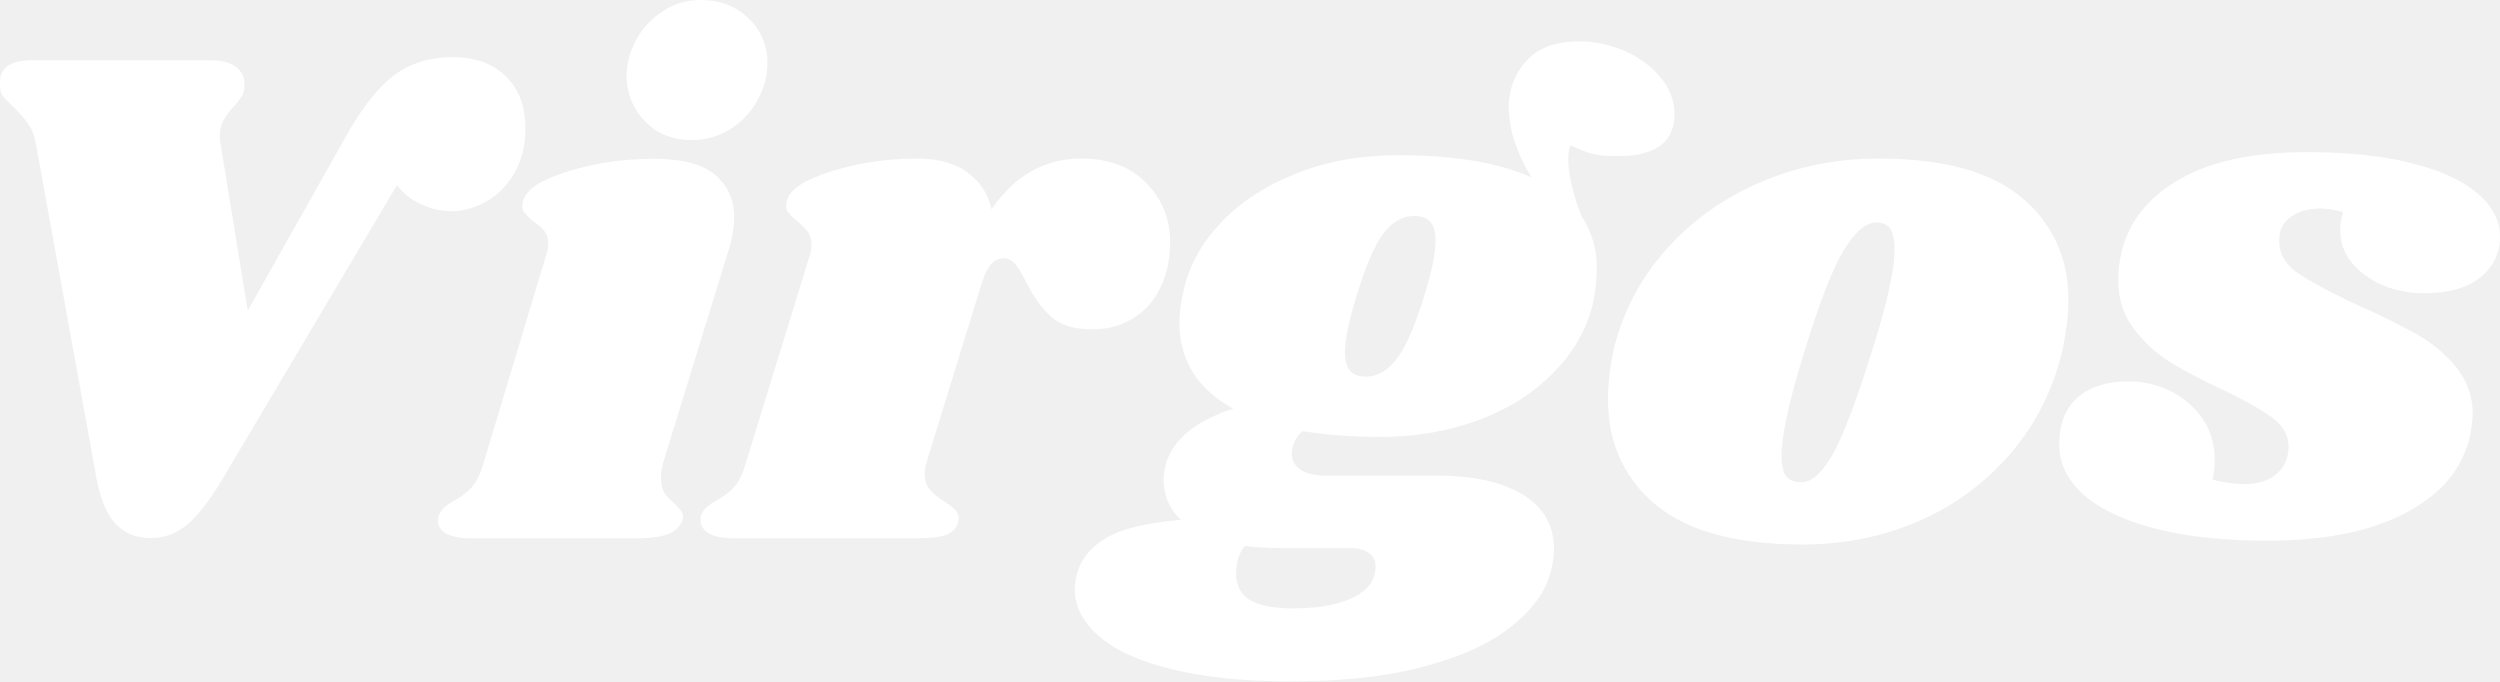
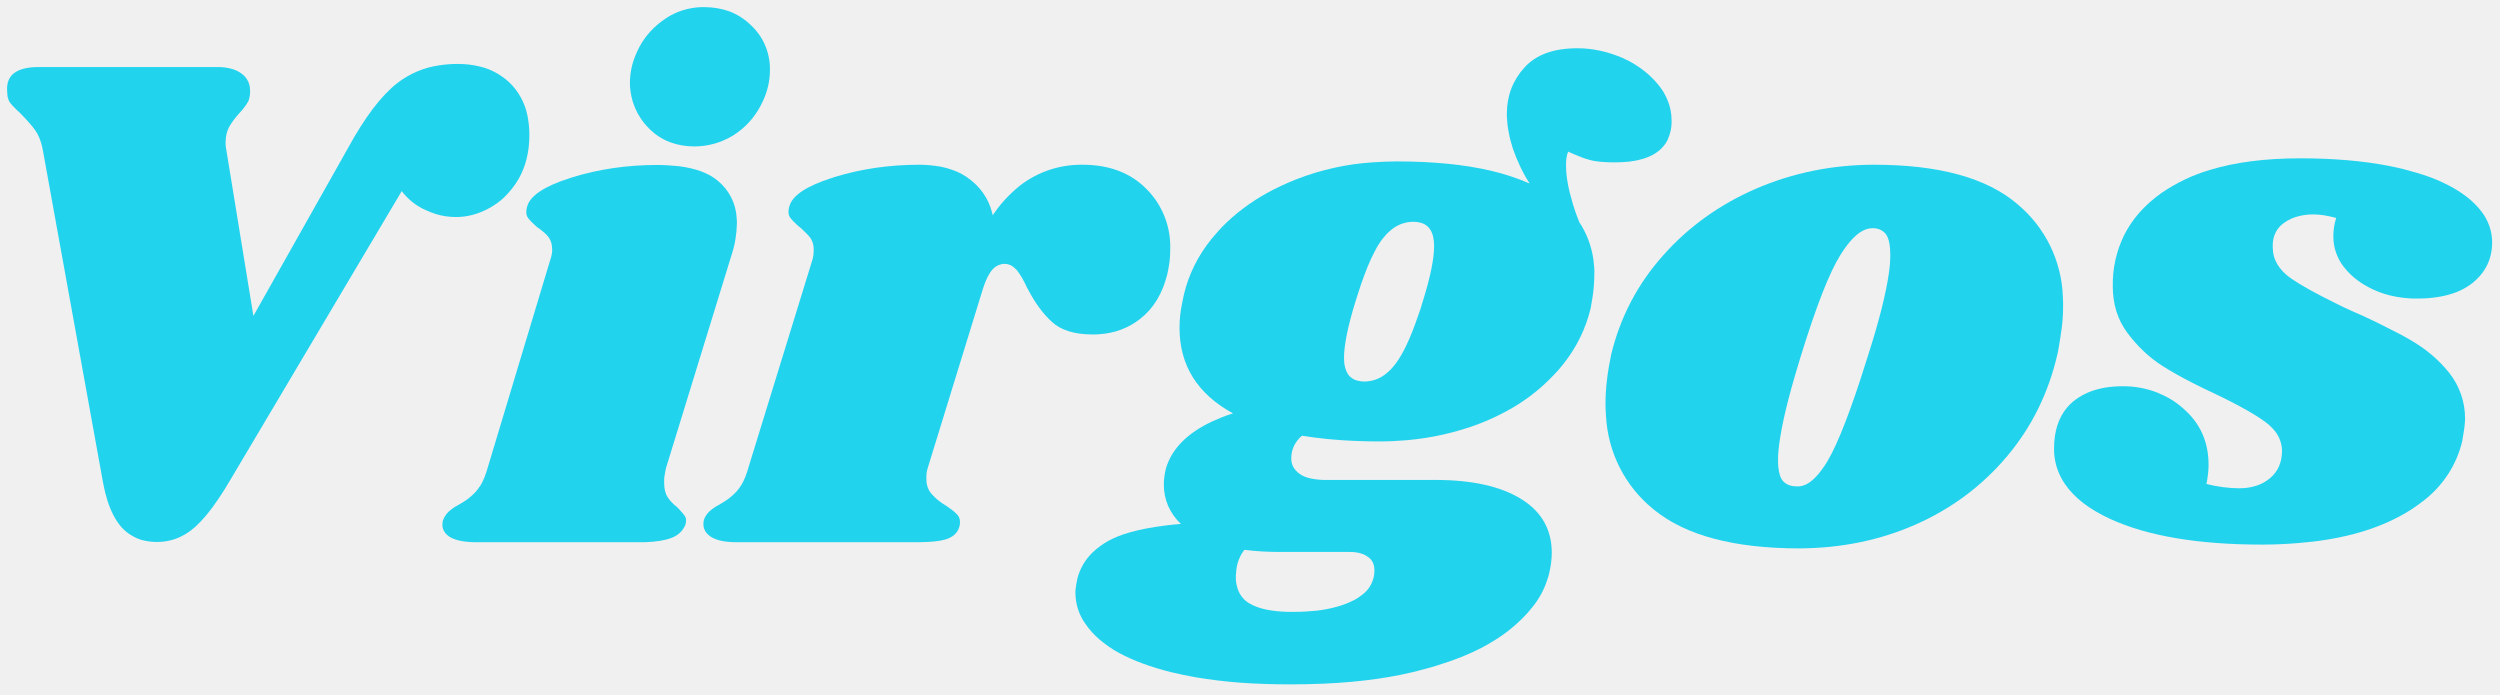
- <svg xmlns="http://www.w3.org/2000/svg" version="1.1" id="Layer_1" x="0px" y="0px" viewBox="0 0 1045.4 284.9" style="enable-background:new 0 0 1045.4 284.9;" xml:space="preserve">
-   <style type="text/css">
- 	.st0{fill-rule:evenodd;clip-rule:evenodd;fill:#FFFFFF;}
- </style>
+ <svg xmlns="http://www.w3.org/2000/svg" version="1.1" id="Layer_1" x="0px" y="0px" viewBox="0 0 1051.7 292" style="enable-background:new 0 0 1051.7 292;" xml:space="preserve">
  <g id="svgGroup">
-     <path id="_x30_" vector-effect="non-scaling-stroke" class="st0" d="M166,77.4L93.7,199.2c-1.5,2.6-3.1,5.1-4.7,7.5   c-3.6,5.4-7.1,9.5-10.3,12.3c-2.4,2.1-5.2,3.8-8.2,4.8c-2.4,0.8-4.9,1.2-7.4,1.2c-2.3,0-4.5-0.3-6.7-0.9c-3.1-1-6-2.8-8.2-5.2   c-1.4-1.6-2.6-3.4-3.6-5.4c-1.8-3.5-3.2-7.9-4.2-13.2c-0.1-0.4-0.1-0.7-0.2-1.1L15.1,60.6c-0.2-1.3-0.5-2.5-0.9-3.8   s-0.9-2.5-1.5-3.6c-0.3-0.5-0.6-0.9-0.9-1.4c-0.7-1-1.5-2-2.3-2.9c-1.2-1.4-2.5-2.8-4-4.3c-0.5-0.5-1-0.9-1.5-1.4   c-1.2-1.2-2.1-2.1-2.7-2.9c-0.6-0.8-0.9-1.7-1.1-2.6c-0.1-0.5-0.1-0.9-0.1-1.4C0,35.9,0,35.5,0,35.1c-0.4-6.6,4.1-9.9,13.3-9.9h75   c4.6,0,8.1,1,10.5,2.9c1.1,0.8,2,1.9,2.6,3.2c0.5,1.1,0.8,2.3,0.8,3.7c0,0.2,0,0.5,0,0.7c0,0.7,0,1.3-0.2,2c-0.1,0.7-0.3,1.4-0.6,2   c-0.1,0.2-0.2,0.3-0.3,0.5c-0.7,1.2-1.8,2.7-3.5,4.5c-1.8,2-3.2,3.9-4.2,5.7s-1.5,4-1.5,6.6c0,1.2,0.1,2.2,0.3,3l11.4,69.9   l39.9-70.8c7-12.8,13.9-21.9,20.7-27.2c5.1-3.9,11.1-6.5,17.5-7.4c2.5-0.4,5.1-0.6,7.7-0.6c3.2,0,6.4,0.3,9.5,1.1   c4.7,1.1,9,3.5,12.5,6.8c3.7,3.6,6.3,8.3,7.4,13.4c0.6,2.8,0.9,5.7,0.9,8.6c0,7.2-1.6,13.4-4.6,18.6c-1.7,2.9-3.8,5.5-6.2,7.8   c-1.7,1.6-3.6,2.9-5.6,4.1c-4.8,2.7-9.6,4-14.4,4c-2.9,0-5.7-0.4-8.4-1.2c-1.6-0.5-3.1-1.1-4.6-1.8C171.9,83.5,168.6,80.8,166,77.4   z" />
-     <path id="_x31_" vector-effect="non-scaling-stroke" class="st0" d="M304.8,104.1l-27.6,89.7c-0.2,0.9-0.4,1.7-0.5,2.6   c-0.2,0.9-0.3,1.7-0.3,2.5c0,0.4,0,0.8,0,1.2c0,2.6,0.5,4.6,1.5,6.1c0.9,1.4,2.2,2.8,3.9,4.1c0.1,0.1,0.2,0.2,0.3,0.3   c0.4,0.4,0.8,0.8,1.1,1.2c0.7,0.7,1.2,1.3,1.6,1.9c0.1,0.1,0.2,0.3,0.3,0.4c0.3,0.5,0.5,1,0.5,1.5c0,0.6,0,1.2-0.2,1.9   c0,0,0,0,0,0.1c-0.8,2-2.2,3.7-4.1,4.8c-0.6,0.3-1.2,0.7-1.9,0.9c-2.5,1-6.2,1.6-11,1.8c-0.9,0-1.9,0-2.8,0h-68.4   c-4.6,0-8.2-0.7-10.6-2c-0.3-0.2-0.6-0.3-0.8-0.5c-0.6-0.4-1.1-0.9-1.5-1.4c-1-1.3-1.4-2.8-1.1-4.6c0-0.3,0.1-0.5,0.2-0.8   c0.4-1.1,1-2.1,1.8-3c0.6-0.7,1.4-1.3,2.2-1.9c0.7-0.5,1.5-1,2.3-1.4c1.6-0.9,3.2-1.9,4.6-3c1-0.8,2-1.7,2.9-2.7   c0.7-0.8,1.4-1.8,2-2.7c1.2-2,2.2-4.6,3.1-7.8l26.1-86.7c0.2-0.5,0.3-1.1,0.5-1.6c0.3-1.1,0.4-2.1,0.4-2.9c0-0.7-0.1-1.4-0.2-2.1   c-0.1-0.8-0.4-1.5-0.7-2.2c-0.2-0.3-0.4-0.7-0.6-1c-0.7-0.9-1.7-1.9-3-2.9c-0.5-0.4-1-0.8-1.5-1.1c-0.6-0.4-1.1-0.9-1.6-1.4   c-1-0.9-1.8-1.7-2.4-2.5c-0.1-0.1-0.2-0.2-0.2-0.3c-0.8-1.1-0.9-2.7-0.4-4.5c0-0.1,0-0.2,0.1-0.3c1.2-4.4,7.1-8.4,17.7-11.8   c0.4-0.1,0.8-0.2,1.2-0.4c11.4-3.5,23.3-5.2,35.7-5.2c3,0,6,0.2,9.1,0.5c7.1,0.9,12.6,2.9,16.4,6.1c4.8,3.9,7.7,9.6,8,15.7   c0.1,0.8,0.1,1.5,0.1,2.3C306.9,95.5,306.2,99.9,304.8,104.1z M303.6,1.7c-3.2-1.1-6.7-1.7-10.1-1.7c-0.5,0-1,0-1.5,0   c-5.4,0.2-10.6,1.8-15,4.8c-4.8,3.2-8.5,7.2-11.1,12.1c-0.5,1-1,2-1.4,3c-1.6,3.7-2.5,7.8-2.5,11.9c0,0.1,0,0.2,0,0.4   c0.1,7,2.9,13.7,7.9,18.7c2.5,2.6,5.5,4.6,8.9,5.9c3.2,1.2,6.7,1.8,10.2,1.8c6,0,11.4-1.6,16.4-4.6c4.9-3.1,8.7-7.2,11.4-12.2   c0.4-0.8,0.8-1.6,1.2-2.4c1.9-4.1,2.9-8.5,2.9-12.9c0-0.2,0-0.3,0-0.5c0-6.9-2.8-13.5-7.8-18.2C310.3,5,307.1,3,303.6,1.7z" />
-     <path id="_x32_" vector-effect="non-scaling-stroke" class="st0" d="M410.4,118.8l-23.1,75c-0.1,0.3-0.2,0.7-0.3,1.1   c-0.2,0.8-0.3,1.7-0.3,2.8c0,0.2,0,0.4,0,0.7c0,1,0.1,2.1,0.4,3.1c0.4,1.3,1,2.4,1.9,3.4c1.5,1.7,3.5,3.4,6.1,4.9   c1.8,1.2,3.2,2.3,4.1,3.2c0.2,0.2,0.5,0.5,0.7,0.7c0.8,1,1.1,2.3,0.9,3.9c-0.3,2.1-1.5,4-3.3,5.1c-0.4,0.2-0.7,0.4-1.1,0.6   c-2,1-5.1,1.5-9.4,1.7c-1.1,0-2.2,0.1-3.4,0.1h-76.8c-5.2,0-8.9-0.9-11.2-2.6c-2.3-1.7-3.1-3.9-2.5-6.8c0.4-1.1,1-2.1,1.8-3   c0.6-0.7,1.4-1.3,2.2-1.9c0.7-0.5,1.5-1,2.3-1.4c1.6-0.9,3.2-1.9,4.6-3c1-0.8,2-1.7,2.9-2.7c0.7-0.8,1.4-1.8,2-2.7   c1.2-2,2.2-4.6,3.1-7.8l26.7-86.7c0.1-0.4,0.3-0.8,0.3-1.2c0.2-0.8,0.3-1.7,0.3-2.8c0-0.1,0-0.2,0-0.2c0-0.6,0-1.3-0.1-1.9   c-0.1-0.7-0.3-1.3-0.5-1.8s-0.4-0.9-0.7-1.4c-0.8-1.1-2.1-2.4-3.8-4c-0.2-0.2-0.4-0.3-0.6-0.5c-0.6-0.4-1.1-0.9-1.6-1.4   c-1-0.9-1.8-1.7-2.4-2.5c-0.1-0.1-0.2-0.2-0.2-0.3c-0.8-1.1-0.9-2.7-0.4-4.5c0-0.1,0-0.2,0.1-0.3c1.2-4.4,7.1-8.4,17.7-11.8   c0.4-0.1,0.8-0.2,1.2-0.4c11.4-3.5,23.3-5.2,35.7-5.2c3,0,6,0.3,9,0.8c3.9,0.8,7.4,2.1,10.4,4c0.3,0.2,0.7,0.4,1,0.7   c5.1,3.5,8.8,8.7,10.3,14.8c0.1,0.3,0.2,0.7,0.2,1c3.1-4.7,6.9-8.8,11.2-12.3c7.6-6,16.9-9.1,26.6-9c11.2,0,20.2,3.4,26.9,10.2   c6.6,6.6,10.2,15.6,10,25c0,0.1,0,0.2,0,0.2c0,2-0.1,4.1-0.4,6.1c-0.2,1.5-0.5,2.9-0.8,4.4c-2,8.2-5.8,14.5-11.4,18.9   c-4.9,3.9-10.9,6.1-17.2,6.5c-1,0.1-1.9,0.1-2.9,0.1c-7.6,0-13.4-1.8-17.2-5.4c-3.7-3.4-6.9-7.8-9.8-13.3c-0.2-0.4-0.4-0.7-0.6-1.1   c-0.4-0.9-0.9-1.9-1.4-2.8c-0.9-1.8-1.9-3.2-2.7-4.3c-0.1-0.1-0.2-0.3-0.4-0.4c-0.5-0.5-1-1-1.6-1.4c-0.9-0.6-2.1-1-3.2-1   c-1.8,0-3.5,0.7-4.7,1.9c-0.2,0.2-0.3,0.3-0.5,0.5c-0.5,0.6-1,1.2-1.3,1.8C412.2,113.8,411.3,116,410.4,118.8z" />
-     <path id="_x33_" vector-effect="non-scaling-stroke" class="st0" d="M555.9,198.9h45c15.4,0,27.4,2.7,36,8s12.9,12.9,12.9,22.6   c0,2.8-0.4,5.6-1,8.3c-0.2,1-0.5,1.9-0.8,2.8c-1.3,4.2-3.4,8.1-6.1,11.5c-2.7,3.5-6.1,6.9-10.3,10.2c-3.6,2.8-7.5,5.2-11.5,7.3   c-4.1,2.1-8.6,4-13.5,5.7c-3.6,1.2-7.2,2.4-10.8,3.3c-12,3.3-25.9,5.3-41.9,6c-4.7,0.2-9.5,0.3-14.2,0.3c-6.9,0-13.9-0.2-20.8-0.7   c-6.8-0.5-13.1-1.3-19-2.3c-3.4-0.6-6.7-1.3-10.1-2.1c-8.8-2.2-16.1-4.9-22-8.1c-3-1.6-5.8-3.6-8.4-5.8c-2.1-1.8-4-3.9-5.6-6.2   c-2.9-3.9-4.4-8.6-4.4-13.5c0-0.5,0-1,0.1-1.5c0.1-1,0.3-2.2,0.6-3.6c0.1-0.7,0.3-1.4,0.5-2c1.3-4.1,3.7-7.7,6.9-10.5   c1.6-1.4,3.4-2.7,5.3-3.8c5.3-3.1,13.3-5.3,24.2-6.7c2.3-0.3,4.5-0.5,6.8-0.7c-2.3-2.1-4.1-4.7-5.4-7.6c-1.2-2.8-1.8-5.9-1.8-8.9   c0-2.2,0.3-4.5,0.9-6.9c2.5-8.3,9-14.8,19.4-19.7c2.9-1.3,5.8-2.5,8.8-3.4c-15-8.2-22.5-20.2-22.5-36l0,0c0-3.1,0.3-6.3,0.9-9.4   c0.3-1.5,0.6-3,0.9-4.4c2-8.6,6-16.6,11.6-23.5c1.4-1.7,2.8-3.3,4.3-4.9c5.6-5.8,12.1-10.6,19.1-14.5c4-2.2,8.1-4.1,12.4-5.8   c10.3-4,21.1-6.4,32-7.1c3.3-0.2,6.6-0.4,10-0.4c15.4,0,28.6,1.3,39.7,3.9c5.6,1.3,11.1,3.1,16.4,5.4c-3-4.6-5.3-9.6-7.1-14.8   c-0.7-2.2-1.3-4.4-1.7-6.7c-0.5-2.4-0.7-4.7-0.8-6.9c0-0.3,0-0.6,0-0.9c0-7.6,2.5-14.1,7.4-19.5s12.3-8.1,22.3-8.1   c6.4,0,12.6,1.4,18.8,4c3.7,1.6,7.1,3.7,10.1,6.2c1.8,1.5,3.4,3.1,4.9,4.9c1.7,2,3,4.1,4,6.5c1.2,2.7,1.8,5.7,1.8,8.7   c0.1,2.9-0.5,5.7-1.7,8.3c-2.6,5.1-7.9,8.1-16.1,9.1c-2.1,0.2-4.1,0.3-6.2,0.3c-1.3,0-2.5,0-3.8-0.1c-2.5-0.1-4.5-0.4-6.2-0.8   c-0.2-0.1-0.5-0.1-0.7-0.2c-1.9-0.5-4-1.3-6.3-2.3c-0.8-0.4-1.7-0.7-2.5-1.1c-0.6,1.3-0.9,3.2-0.9,5.6c0,0.1,0,0.3,0,0.4   c0,3.2,0.5,7,1.6,11.4c0.8,3.1,1.7,6.2,2.8,9.2c0.4,1,0.8,2.1,1.2,3.1c3.1,4.7,5.1,10,5.9,15.6c0.3,2.2,0.5,4.4,0.4,6.6   c0,1.5-0.1,3.1-0.2,4.6c-0.2,2.8-0.7,5.8-1.3,9.2c-2,8.6-6,16.7-11.5,23.6c-1.3,1.7-2.8,3.4-4.3,4.9c-5.7,6-12.4,11.1-19.7,15   c-3.7,2-7.6,3.8-11.5,5.3c-9.8,3.7-20.1,6-30.5,6.9c-3.8,0.3-7.6,0.5-11.3,0.5c-7.3,0-14.6-0.3-21.9-1c-3.6-0.4-7.2-0.8-10.8-1.4   c-3,2.6-4.5,5.8-4.5,9.6c0,2.6,1.2,4.8,3.6,6.5c2.1,1.5,5.3,2.3,9.8,2.5C554.5,198.9,555.2,198.9,555.9,198.9z M595.5,123.9   c3.2-10.2,4.8-18,4.8-23.4c0-5.9-2.2-9.3-6.6-10c-0.7-0.1-1.4-0.2-2.1-0.2c-3.6,0-7,1.3-9.7,3.7c-1.3,1.1-2.4,2.3-3.4,3.6   c-1.2,1.6-2.2,3.2-3.1,5c-2,3.7-3.9,8.4-5.9,14.2c-0.8,2.3-1.5,4.7-2.3,7.1c-3.2,10.4-4.8,18.3-4.8,23.7c0,1.2,0.1,2.5,0.4,3.7   c0.8,3.5,2.8,5.5,6.1,6c0.6,0.1,1.3,0.2,2,0.2c3.4,0,6.7-1.2,9.3-3.4c1.4-1.1,2.7-2.5,3.9-4.1c3.1-4.1,6.2-10.6,9.3-19.7   C594.2,128.2,594.9,126.1,595.5,123.9z M564.6,229.2h-28.8c-5.6,0-10.7-0.3-15.3-0.9c-1.4,1.7-2.3,3.7-2.9,5.8   c-0.4,1.5-0.6,3.1-0.7,4.9c0,0.4,0,0.8,0,1.3c0,1.5,0.3,3,0.8,4.5c0.9,2.7,2.8,5,5.4,6.3c3.5,2,8.7,3.1,15.7,3.3c0.8,0,1.6,0,2.4,0   c3.2,0,6.5-0.2,9.7-0.5c5.7-0.7,10.7-2,14.8-4c1.6-0.7,3.1-1.7,4.5-2.8c3.2-2.4,5-6.2,5-10.1c0-0.9-0.1-1.8-0.4-2.7   c-0.4-1.2-1.2-2.3-2.3-3c-1.4-1.1-3.2-1.7-5.5-2C566.1,229.2,565.4,229.2,564.6,229.2z" />
-     <path id="_x34_" vector-effect="non-scaling-stroke" class="st0" d="M785.4,66.3c27.2,0,47.3,5.5,60.2,16.5   c11.7,9.7,18.7,23.9,19.2,39c0.1,1.4,0.1,2.8,0.1,4.2c0,3.1-0.2,6.2-0.6,9.2c-0.4,3-0.9,6.2-1.5,9.5c-0.1,0.5-0.2,0.9-0.3,1.4   c-3.8,16.4-10.9,30.7-21.3,43c-10.4,12.3-23.1,21.8-38.2,28.5c-15.1,6.7-31.5,10-49,10.1c-27.4,0-47.8-5.4-61.1-16.2   c-0.2-0.1-0.3-0.3-0.5-0.4c-11.9-9.7-19-23.9-19.8-39.2c-0.1-1.7-0.2-3.4-0.2-5.1c0-6.2,0.8-13.1,2.4-20.7   c3.8-15.6,11-29.5,21.8-41.6c10.7-12.1,23.8-21.5,39.3-28.2C751.3,69.7,767.8,66.3,785.4,66.3z M773.7,100.6   c-0.9,1.2-1.7,2.4-2.5,3.7c-4.7,7.5-10.2,21.7-16.6,42.4c-1.4,4.5-2.7,9-4,13.6c-3.5,12.7-5.3,22.3-5.6,28.7c0,0.5,0,1,0,1.5   c0,1,0,1.9,0.1,2.9c0.3,2.8,0.9,4.8,2,6c1.4,1.5,3.3,2.2,5.7,2.2c3.5,0.3,7.1-2.1,10.8-7.3c0.8-1.1,1.6-2.3,2.3-3.5   c4.3-7.3,9.8-21.4,16.3-42.2c0.2-0.7,0.5-1.5,0.7-2.2c4.6-14.4,7.5-25.9,8.7-34.4c0.4-2.6,0.6-5.2,0.6-7.9c0-3.3-0.4-5.8-1.2-7.5   c-0.2-0.4-0.5-0.8-0.7-1.2c-1-1.2-2.5-2.1-4.1-2.3c-0.5-0.1-1-0.1-1.5-0.1C781.1,93,777.5,95.5,773.7,100.6z" />
-     <path id="_x35_" vector-effect="non-scaling-stroke" class="st0" d="M1007.9,68.1c-2-0.5-3.9-0.9-5.9-1.3   c-10.8-2.1-23.2-3.2-37.2-3.2c-14.7,0-27.4,1.6-38.2,4.9c-7.2,2.1-14,5.4-20.2,9.6c-7.2,5.1-12.5,11.1-15.9,18   c-3.2,6.6-4.8,13.8-4.7,21.2c0,7.6,2,14.2,6.2,19.8s9,10.2,14.8,13.9c3.6,2.3,7.9,4.7,12.8,7.2c3.1,1.6,6.3,3.1,9.5,4.6   c6.9,3.3,12.5,6.3,16.7,8.9c1.5,0.9,2.9,1.9,4.3,2.9c1.1,0.8,2.1,1.7,3,2.7c2.4,2.5,3.8,5.7,3.9,9.2c0,5-1.7,8.9-5.1,11.7   c-2,1.7-4.4,2.9-7,3.5c-1.9,0.5-3.9,0.7-5.9,0.7c-4.4,0-9-0.6-13.8-1.8c0.1-0.7,0.3-1.4,0.4-2.1c0.3-2,0.5-4,0.5-6   c0-9.6-3.5-17.5-10.7-23.7c-3.2-2.9-7-5.1-11-6.7c-4.7-1.8-9.7-2.7-14.7-2.6c-0.3,0-0.7,0-1,0c-3.1,0.1-6,0.4-8.7,1.1   c-4.1,1-7.9,2.8-11.1,5.5c-0.8,0.7-1.6,1.5-2.3,2.3c-3.6,4.3-5.5,10-5.5,17.2c-0.1,5.3,1.5,10.5,4.5,14.9   c3.9,5.8,10.2,10.7,19.1,14.8c15.7,7.2,37,10.8,63.8,10.8c4.9,0,9.9-0.2,14.8-0.6c17.1-1.3,31.3-5,42.8-11.1c3.9-2,7.6-4.5,11-7.2   c7.8-6.2,13.4-14.8,15.7-24.6c0.6-3.4,1-5.9,1.1-7.6c0-0.5,0.1-0.9,0.1-1.4c0-0.2,0-0.5,0-0.7c0-6.9-2.4-13.7-6.7-19.1   c-4.5-5.6-10-10.2-16.5-13.9c-1.7-1-3.5-2-5.3-2.9c-2.7-1.4-5.7-2.9-8.9-4.5c-3.5-1.7-7-3.3-10.5-4.8c-2.5-1.1-4.9-2.3-7.3-3.5   c-7.9-3.9-13.8-7.2-17.9-10c-5.2-3.6-7.8-8-7.8-13.2c0-0.2,0-0.5,0-0.7c0-0.6,0-1.1,0.1-1.7c0.3-3.1,2-6,4.6-7.8   c2-1.5,4.4-2.5,6.8-3c1.8-0.4,3.7-0.6,5.6-0.6c2.8,0,6,0.5,9.6,1.5c-0.8,2.4-1.2,4.9-1.2,7.5c-0.1,4.7,1.5,9.4,4.4,13.1   c1.7,2.2,3.7,4.1,6,5.8c3.9,2.8,8.4,4.9,13.1,6.1c4,1,8.1,1.5,12.2,1.4c1.5,0,3.1-0.1,4.6-0.2c3.2-0.3,6.2-0.8,8.8-1.6   c3.5-1,6.7-2.6,9.5-4.8l0.1-0.1c5.4-4.4,8.1-10.1,8.1-17c0-4.6-1.6-9.1-4.4-12.8c-1.6-2.1-3.4-3.9-5.3-5.5c-2-1.6-4.1-3.1-6.4-4.4   c-3-1.7-6.3-3.3-10.1-4.7C1015.6,70.2,1011.8,69.1,1007.9,68.1z" />
+     <path id="_x30_" vector-effect="non-scaling-stroke" style="fill-rule:evenodd;clip-rule:evenodd;fill:#22D3EE;" d="M169,80.4   L96.7,202.2c-1.5,2.6-3.1,5.1-4.7,7.5c-3.6,5.4-7.1,9.5-10.3,12.3c-2.4,2.1-5.2,3.8-8.2,4.8c-2.4,0.8-4.9,1.2-7.4,1.2   c-2.3,0-4.5-0.3-6.7-0.9c-3.1-1-6-2.8-8.2-5.2c-1.4-1.6-2.6-3.4-3.6-5.4c-1.8-3.5-3.2-7.9-4.2-13.2c-0.1-0.4-0.1-0.7-0.2-1.1   L18.1,63.6c-0.2-1.3-0.5-2.5-0.9-3.8s-0.9-2.5-1.5-3.6c-0.3-0.5-0.6-0.9-0.9-1.4c-0.7-1-1.5-2-2.3-2.9c-1.2-1.4-2.5-2.8-4-4.3   c-0.5-0.5-1-0.9-1.5-1.4c-1.2-1.2-2.1-2.1-2.7-2.9c-0.6-0.8-0.9-1.7-1.1-2.6c-0.1-0.5-0.1-0.9-0.1-1.4C3,38.9,3,38.5,3,38.1   c-0.4-6.6,4.1-9.9,13.3-9.9h75c4.6,0,8.1,1,10.5,2.9c1.1,0.8,2,1.9,2.6,3.2c0.5,1.1,0.8,2.3,0.8,3.7c0,0.2,0,0.5,0,0.7   c0,0.7,0,1.3-0.2,2c-0.1,0.7-0.3,1.4-0.6,2c-0.1,0.2-0.2,0.3-0.3,0.5c-0.7,1.2-1.8,2.7-3.5,4.5c-1.8,2-3.2,3.9-4.2,5.7   s-1.5,4-1.5,6.6c0,1.2,0.1,2.2,0.3,3l11.4,69.9l39.9-70.8c7-12.8,13.9-21.9,20.7-27.2c5.1-3.9,11.1-6.5,17.5-7.4   c2.5-0.4,5.1-0.6,7.7-0.6c3.2,0,6.4,0.3,9.5,1.1c4.7,1.1,9,3.5,12.5,6.8c3.7,3.6,6.3,8.3,7.4,13.4c0.6,2.8,0.9,5.7,0.9,8.6   c0,7.2-1.6,13.4-4.6,18.6c-1.7,2.9-3.8,5.5-6.2,7.8c-1.7,1.6-3.6,2.9-5.6,4.1c-4.8,2.7-9.6,4-14.4,4c-2.9,0-5.7-0.4-8.4-1.2   c-1.6-0.5-3.1-1.1-4.6-1.8C174.9,86.5,171.6,83.8,169,80.4z" />
+     <path id="_x31_" vector-effect="non-scaling-stroke" style="fill-rule:evenodd;clip-rule:evenodd;fill:#22D3EE;" d="M307.8,107.1   l-27.6,89.7c-0.2,0.9-0.4,1.7-0.5,2.6c-0.2,0.9-0.3,1.7-0.3,2.5c0,0.4,0,0.8,0,1.2c0,2.6,0.5,4.6,1.5,6.1c0.9,1.4,2.2,2.8,3.9,4.1   c0.1,0.1,0.2,0.2,0.3,0.3c0.4,0.4,0.8,0.8,1.1,1.2c0.7,0.7,1.2,1.3,1.6,1.9c0.1,0.1,0.2,0.3,0.3,0.4c0.3,0.5,0.5,1,0.5,1.5   c0,0.6,0,1.2-0.2,1.9c0,0,0,0,0,0.1c-0.8,2-2.2,3.7-4.1,4.8c-0.6,0.3-1.2,0.7-1.9,0.9c-2.5,1-6.2,1.6-11,1.8c-0.9,0-1.9,0-2.8,0   h-68.4c-4.6,0-8.2-0.7-10.6-2c-0.3-0.2-0.6-0.3-0.8-0.5c-0.6-0.4-1.1-0.9-1.5-1.4c-1-1.3-1.4-2.8-1.1-4.6c0-0.3,0.1-0.5,0.2-0.8   c0.4-1.1,1-2.1,1.8-3c0.6-0.7,1.4-1.3,2.2-1.9c0.7-0.5,1.5-1,2.3-1.4c1.6-0.9,3.2-1.9,4.6-3c1-0.8,2-1.7,2.9-2.7   c0.7-0.8,1.4-1.8,2-2.7c1.2-2,2.2-4.6,3.1-7.8l26.1-86.7c0.2-0.5,0.3-1.1,0.5-1.6c0.3-1.1,0.4-2.1,0.4-2.9c0-0.7-0.1-1.4-0.2-2.1   c-0.1-0.8-0.4-1.5-0.7-2.2c-0.2-0.3-0.4-0.7-0.6-1c-0.7-0.9-1.7-1.9-3-2.9c-0.5-0.4-1-0.8-1.5-1.1c-0.6-0.4-1.1-0.9-1.6-1.4   c-1-0.9-1.8-1.7-2.4-2.5c-0.1-0.1-0.2-0.2-0.2-0.3c-0.8-1.1-0.9-2.7-0.4-4.5c0-0.1,0-0.2,0.1-0.3c1.2-4.4,7.1-8.4,17.7-11.8   c0.4-0.1,0.8-0.2,1.2-0.4c11.4-3.5,23.3-5.2,35.7-5.2c3,0,6,0.2,9.1,0.5c7.1,0.9,12.6,2.9,16.4,6.1c4.8,3.9,7.7,9.6,8,15.7   c0.1,0.8,0.1,1.5,0.1,2.3C309.9,98.5,309.2,102.9,307.8,107.1z M306.6,4.7c-3.2-1.1-6.7-1.7-10.1-1.7c-0.5,0-1,0-1.5,0   c-5.4,0.2-10.6,1.8-15,4.8c-4.8,3.2-8.5,7.2-11.1,12.1c-0.5,1-1,2-1.4,3c-1.6,3.7-2.5,7.8-2.5,11.9c0,0.1,0,0.2,0,0.4   c0.1,7,2.9,13.7,7.9,18.7c2.5,2.6,5.5,4.6,8.9,5.9c3.2,1.2,6.7,1.8,10.2,1.8c6,0,11.4-1.6,16.4-4.6c4.9-3.1,8.7-7.2,11.4-12.2   c0.4-0.8,0.8-1.6,1.2-2.4c1.9-4.1,2.9-8.5,2.9-12.9c0-0.2,0-0.3,0-0.5c0-6.9-2.8-13.5-7.8-18.2C313.3,8,310.1,6,306.6,4.7z" />
+     <path id="_x32_" vector-effect="non-scaling-stroke" style="fill-rule:evenodd;clip-rule:evenodd;fill:#22D3EE;" d="M413.4,121.8   l-23.1,75c-0.1,0.3-0.2,0.7-0.3,1.1c-0.2,0.8-0.3,1.7-0.3,2.8c0,0.2,0,0.4,0,0.7c0,1,0.1,2.1,0.4,3.1c0.4,1.3,1,2.4,1.9,3.4   c1.5,1.7,3.5,3.4,6.1,4.9c1.8,1.2,3.2,2.3,4.1,3.2c0.2,0.2,0.5,0.5,0.7,0.7c0.8,1,1.1,2.3,0.9,3.9c-0.3,2.1-1.5,4-3.3,5.1   c-0.4,0.2-0.7,0.4-1.1,0.6c-2,1-5.1,1.5-9.4,1.7c-1.1,0-2.2,0.1-3.4,0.1h-76.8c-5.2,0-8.9-0.9-11.2-2.6c-2.3-1.7-3.1-3.9-2.5-6.8   c0.4-1.1,1-2.1,1.8-3c0.6-0.7,1.4-1.3,2.2-1.9c0.7-0.5,1.5-1,2.3-1.4c1.6-0.9,3.2-1.9,4.6-3c1-0.8,2-1.7,2.9-2.7   c0.7-0.8,1.4-1.8,2-2.7c1.2-2,2.2-4.6,3.1-7.8l26.7-86.7c0.1-0.4,0.3-0.8,0.3-1.2c0.2-0.8,0.3-1.7,0.3-2.8c0-0.1,0-0.2,0-0.2   c0-0.6,0-1.3-0.1-1.9c-0.1-0.7-0.3-1.3-0.5-1.8s-0.4-0.9-0.7-1.4c-0.8-1.1-2.1-2.4-3.8-4c-0.2-0.2-0.4-0.3-0.6-0.5   c-0.6-0.4-1.1-0.9-1.6-1.4c-1-0.9-1.8-1.7-2.4-2.5c-0.1-0.1-0.2-0.2-0.2-0.3c-0.8-1.1-0.9-2.7-0.4-4.5c0-0.1,0-0.2,0.1-0.3   c1.2-4.4,7.1-8.4,17.7-11.8c0.4-0.1,0.8-0.2,1.2-0.4c11.4-3.5,23.3-5.2,35.7-5.2c3,0,6,0.3,9,0.8c3.9,0.8,7.4,2.1,10.4,4   c0.3,0.2,0.7,0.4,1,0.7c5.1,3.5,8.8,8.7,10.3,14.8c0.1,0.3,0.2,0.7,0.2,1c3.1-4.7,6.9-8.8,11.2-12.3c7.6-6,16.9-9.1,26.6-9   c11.2,0,20.2,3.4,26.9,10.2c6.6,6.6,10.2,15.6,10,25c0,0.1,0,0.2,0,0.2c0,2-0.1,4.1-0.4,6.1c-0.2,1.5-0.5,2.9-0.8,4.4   c-2,8.2-5.8,14.5-11.4,18.9c-4.9,3.9-10.9,6.1-17.2,6.5c-1,0.1-1.9,0.1-2.9,0.1c-7.6,0-13.4-1.8-17.2-5.4   c-3.7-3.4-6.9-7.8-9.8-13.3c-0.2-0.4-0.4-0.7-0.6-1.1c-0.4-0.9-0.9-1.9-1.4-2.8c-0.9-1.8-1.9-3.2-2.7-4.3c-0.1-0.1-0.2-0.3-0.4-0.4   c-0.5-0.5-1-1-1.6-1.4c-0.9-0.6-2.1-1-3.2-1c-1.8,0-3.5,0.7-4.7,1.9c-0.2,0.2-0.3,0.3-0.5,0.5c-0.5,0.6-1,1.2-1.3,1.8   C415.2,116.8,414.3,119,413.4,121.8z" />
+     <path id="_x33_" vector-effect="non-scaling-stroke" style="fill-rule:evenodd;clip-rule:evenodd;fill:#22D3EE;" d="M558.9,201.9   h45c15.4,0,27.4,2.7,36,8s12.9,12.9,12.9,22.6c0,2.8-0.4,5.6-1,8.3c-0.2,1-0.5,1.9-0.8,2.8c-1.3,4.2-3.4,8.1-6.1,11.5   c-2.7,3.5-6.1,6.9-10.3,10.2c-3.6,2.8-7.5,5.2-11.5,7.3c-4.1,2.1-8.6,4-13.5,5.7c-3.6,1.2-7.2,2.4-10.8,3.3   c-12,3.3-25.9,5.3-41.9,6c-4.7,0.2-9.5,0.3-14.2,0.3c-6.9,0-13.9-0.2-20.8-0.7c-6.8-0.5-13.1-1.3-19-2.3c-3.4-0.6-6.7-1.3-10.1-2.1   c-8.8-2.2-16.1-4.9-22-8.1c-3-1.6-5.8-3.6-8.4-5.8c-2.1-1.8-4-3.9-5.6-6.2c-2.9-3.9-4.4-8.6-4.4-13.5c0-0.5,0-1,0.1-1.5   c0.1-1,0.3-2.2,0.6-3.6c0.1-0.7,0.3-1.4,0.5-2c1.3-4.1,3.7-7.7,6.9-10.5c1.6-1.4,3.4-2.7,5.3-3.8c5.3-3.1,13.3-5.3,24.2-6.7   c2.3-0.3,4.5-0.5,6.8-0.7c-2.3-2.1-4.1-4.7-5.4-7.6c-1.2-2.8-1.8-5.9-1.8-8.9c0-2.2,0.3-4.5,0.9-6.9c2.5-8.3,9-14.8,19.4-19.7   c2.9-1.3,5.8-2.5,8.8-3.4c-15-8.2-22.5-20.2-22.5-36l0,0c0-3.1,0.3-6.3,0.9-9.4c0.3-1.5,0.6-3,0.9-4.4c2-8.6,6-16.6,11.6-23.5   c1.4-1.7,2.8-3.3,4.3-4.9c5.6-5.8,12.1-10.6,19.1-14.5c4-2.2,8.1-4.1,12.4-5.8c10.3-4,21.1-6.4,32-7.1c3.3-0.2,6.6-0.4,10-0.4   c15.4,0,28.6,1.3,39.7,3.9c5.6,1.3,11.1,3.1,16.4,5.4c-3-4.6-5.3-9.6-7.1-14.8c-0.7-2.2-1.3-4.4-1.7-6.7c-0.5-2.4-0.7-4.7-0.8-6.9   c0-0.3,0-0.6,0-0.9c0-7.6,2.5-14.1,7.4-19.5s12.3-8.1,22.3-8.1c6.4,0,12.6,1.4,18.8,4c3.7,1.6,7.1,3.7,10.1,6.2   c1.8,1.5,3.4,3.1,4.9,4.9c1.7,2,3,4.1,4,6.5c1.2,2.7,1.8,5.7,1.8,8.7c0.1,2.9-0.5,5.7-1.7,8.3c-2.6,5.1-7.9,8.1-16.1,9.1   c-2.1,0.2-4.1,0.3-6.2,0.3c-1.3,0-2.5,0-3.8-0.1c-2.5-0.1-4.5-0.4-6.2-0.8c-0.2-0.1-0.5-0.1-0.7-0.2c-1.9-0.5-4-1.3-6.3-2.3   c-0.8-0.4-1.7-0.7-2.5-1.1c-0.6,1.3-0.9,3.2-0.9,5.6c0,0.1,0,0.3,0,0.4c0,3.2,0.5,7,1.6,11.4c0.8,3.1,1.7,6.2,2.8,9.2   c0.4,1,0.8,2.1,1.2,3.1c3.1,4.7,5.1,10,5.9,15.6c0.3,2.2,0.5,4.4,0.4,6.6c0,1.5-0.1,3.1-0.2,4.6c-0.2,2.8-0.7,5.8-1.3,9.2   c-2,8.6-6,16.7-11.5,23.6c-1.3,1.7-2.8,3.4-4.3,4.9c-5.7,6-12.4,11.1-19.7,15c-3.7,2-7.6,3.8-11.5,5.3c-9.8,3.7-20.1,6-30.5,6.9   c-3.8,0.3-7.6,0.5-11.3,0.5c-7.3,0-14.6-0.3-21.9-1c-3.6-0.4-7.2-0.8-10.8-1.4c-3,2.6-4.5,5.8-4.5,9.6c0,2.6,1.2,4.8,3.6,6.5   c2.1,1.5,5.3,2.3,9.8,2.5C557.5,201.9,558.2,201.9,558.9,201.9z M598.5,126.9c3.2-10.2,4.8-18,4.8-23.4c0-5.9-2.2-9.3-6.6-10   c-0.7-0.1-1.4-0.2-2.1-0.2c-3.6,0-7,1.3-9.7,3.7c-1.3,1.1-2.4,2.3-3.4,3.6c-1.2,1.6-2.2,3.2-3.1,5c-2,3.7-3.9,8.4-5.9,14.2   c-0.8,2.3-1.5,4.7-2.3,7.1c-3.2,10.4-4.8,18.3-4.8,23.7c0,1.2,0.1,2.5,0.4,3.7c0.8,3.5,2.8,5.5,6.1,6c0.6,0.1,1.3,0.2,2,0.2   c3.4,0,6.7-1.2,9.3-3.4c1.4-1.1,2.7-2.5,3.9-4.1c3.1-4.1,6.2-10.6,9.3-19.7C597.2,131.2,597.9,129.1,598.5,126.9z M567.6,232.2   h-28.8c-5.6,0-10.7-0.3-15.3-0.9c-1.4,1.7-2.3,3.7-2.9,5.8c-0.4,1.5-0.6,3.1-0.7,4.9c0,0.4,0,0.8,0,1.3c0,1.5,0.3,3,0.8,4.5   c0.9,2.7,2.8,5,5.4,6.3c3.5,2,8.7,3.1,15.7,3.3c0.8,0,1.6,0,2.4,0c3.2,0,6.5-0.2,9.7-0.5c5.7-0.7,10.7-2,14.8-4   c1.6-0.7,3.1-1.7,4.5-2.8c3.2-2.4,5-6.2,5-10.1c0-0.9-0.1-1.8-0.4-2.7c-0.4-1.2-1.2-2.3-2.3-3c-1.4-1.1-3.2-1.7-5.5-2   C569.1,232.2,568.4,232.2,567.6,232.2z" />
+     <path id="_x34_" vector-effect="non-scaling-stroke" style="fill-rule:evenodd;clip-rule:evenodd;fill:#22D3EE;" d="M788.4,69.3   c27.2,0,47.3,5.5,60.2,16.5c11.7,9.7,18.7,23.9,19.2,39c0.1,1.4,0.1,2.8,0.1,4.2c0,3.1-0.2,6.2-0.6,9.2c-0.4,3-0.9,6.2-1.5,9.5   c-0.1,0.5-0.2,0.9-0.3,1.4c-3.8,16.4-10.9,30.7-21.3,43c-10.4,12.3-23.1,21.8-38.2,28.5c-15.1,6.7-31.5,10-49,10.1   c-27.4,0-47.8-5.4-61.1-16.2c-0.2-0.1-0.3-0.3-0.5-0.4c-11.9-9.7-19-23.9-19.8-39.2c-0.1-1.7-0.2-3.4-0.2-5.1   c0-6.2,0.8-13.1,2.4-20.7c3.8-15.6,11-29.5,21.8-41.6c10.7-12.1,23.8-21.5,39.3-28.2C754.3,72.7,770.8,69.3,788.4,69.3z    M776.7,103.6c-0.9,1.2-1.7,2.4-2.5,3.7c-4.7,7.5-10.2,21.7-16.6,42.4c-1.4,4.5-2.7,9-4,13.6c-3.5,12.7-5.3,22.3-5.6,28.7   c0,0.5,0,1,0,1.5c0,1,0,1.9,0.1,2.9c0.3,2.8,0.9,4.8,2,6c1.4,1.5,3.3,2.2,5.7,2.2c3.5,0.3,7.1-2.1,10.8-7.3   c0.8-1.1,1.6-2.3,2.3-3.5c4.3-7.3,9.8-21.4,16.3-42.2c0.2-0.7,0.5-1.5,0.7-2.2c4.6-14.4,7.5-25.9,8.7-34.4c0.4-2.6,0.6-5.2,0.6-7.9   c0-3.3-0.4-5.8-1.2-7.5c-0.2-0.4-0.5-0.8-0.7-1.2c-1-1.2-2.5-2.1-4.1-2.3c-0.5-0.1-1-0.1-1.5-0.1C784.1,96,780.5,98.5,776.7,103.6z   " />
+     <path id="_x35_" vector-effect="non-scaling-stroke" style="fill-rule:evenodd;clip-rule:evenodd;fill:#22D3EE;" d="M1010.9,71.1   c-2-0.5-3.9-0.9-5.9-1.3c-10.8-2.1-23.2-3.2-37.2-3.2c-14.7,0-27.4,1.6-38.2,4.9c-7.2,2.1-14,5.4-20.2,9.6   c-7.2,5.1-12.5,11.1-15.9,18c-3.2,6.6-4.8,13.8-4.7,21.2c0,7.6,2,14.2,6.2,19.8s9,10.2,14.8,13.9c3.6,2.3,7.9,4.7,12.8,7.2   c3.1,1.6,6.3,3.1,9.5,4.6c6.9,3.3,12.5,6.3,16.7,8.9c1.5,0.9,2.9,1.9,4.3,2.9c1.1,0.8,2.1,1.7,3,2.7c2.4,2.5,3.8,5.7,3.9,9.2   c0,5-1.7,8.9-5.1,11.7c-2,1.7-4.4,2.9-7,3.5c-1.9,0.5-3.9,0.7-5.9,0.7c-4.4,0-9-0.6-13.8-1.8c0.1-0.7,0.3-1.4,0.4-2.1   c0.3-2,0.5-4,0.5-6c0-9.6-3.5-17.5-10.7-23.7c-3.2-2.9-7-5.1-11-6.7c-4.7-1.8-9.7-2.7-14.7-2.6c-0.3,0-0.7,0-1,0   c-3.1,0.1-6,0.4-8.7,1.1c-4.1,1-7.9,2.8-11.1,5.5c-0.8,0.7-1.6,1.5-2.3,2.3c-3.6,4.3-5.5,10-5.5,17.2c-0.1,5.3,1.5,10.5,4.5,14.9   c3.9,5.8,10.2,10.7,19.1,14.8c15.7,7.2,37,10.8,63.8,10.8c4.9,0,9.9-0.2,14.8-0.6c17.1-1.3,31.3-5,42.8-11.1c3.9-2,7.6-4.5,11-7.2   c7.8-6.2,13.4-14.8,15.7-24.6c0.6-3.4,1-5.9,1.1-7.6c0-0.5,0.1-0.9,0.1-1.4c0-0.2,0-0.5,0-0.7c0-6.9-2.4-13.7-6.7-19.1   c-4.5-5.6-10-10.2-16.5-13.9c-1.7-1-3.5-2-5.3-2.9c-2.7-1.4-5.7-2.9-8.9-4.5c-3.5-1.7-7-3.3-10.5-4.8c-2.5-1.1-4.9-2.3-7.3-3.5   c-7.9-3.9-13.8-7.2-17.9-10c-5.2-3.6-7.8-8-7.8-13.2c0-0.2,0-0.5,0-0.7c0-0.6,0-1.1,0.1-1.7c0.3-3.1,2-6,4.6-7.8   c2-1.5,4.4-2.5,6.8-3c1.8-0.4,3.7-0.6,5.6-0.6c2.8,0,6,0.5,9.6,1.5c-0.8,2.4-1.2,4.9-1.2,7.5c-0.1,4.7,1.5,9.4,4.4,13.1   c1.7,2.2,3.7,4.1,6,5.8c3.9,2.8,8.4,4.9,13.1,6.1c4,1,8.1,1.5,12.2,1.4c1.5,0,3.1-0.1,4.6-0.2c3.2-0.3,6.2-0.8,8.8-1.6   c3.5-1,6.7-2.6,9.5-4.8l0.1-0.1c5.4-4.4,8.1-10.1,8.1-17c0-4.6-1.6-9.1-4.4-12.8c-1.6-2.1-3.4-3.9-5.3-5.5c-2-1.6-4.1-3.1-6.4-4.4   c-3-1.7-6.3-3.3-10.1-4.7C1018.6,73.2,1014.8,72.1,1010.9,71.1z" />
  </g>
</svg>
